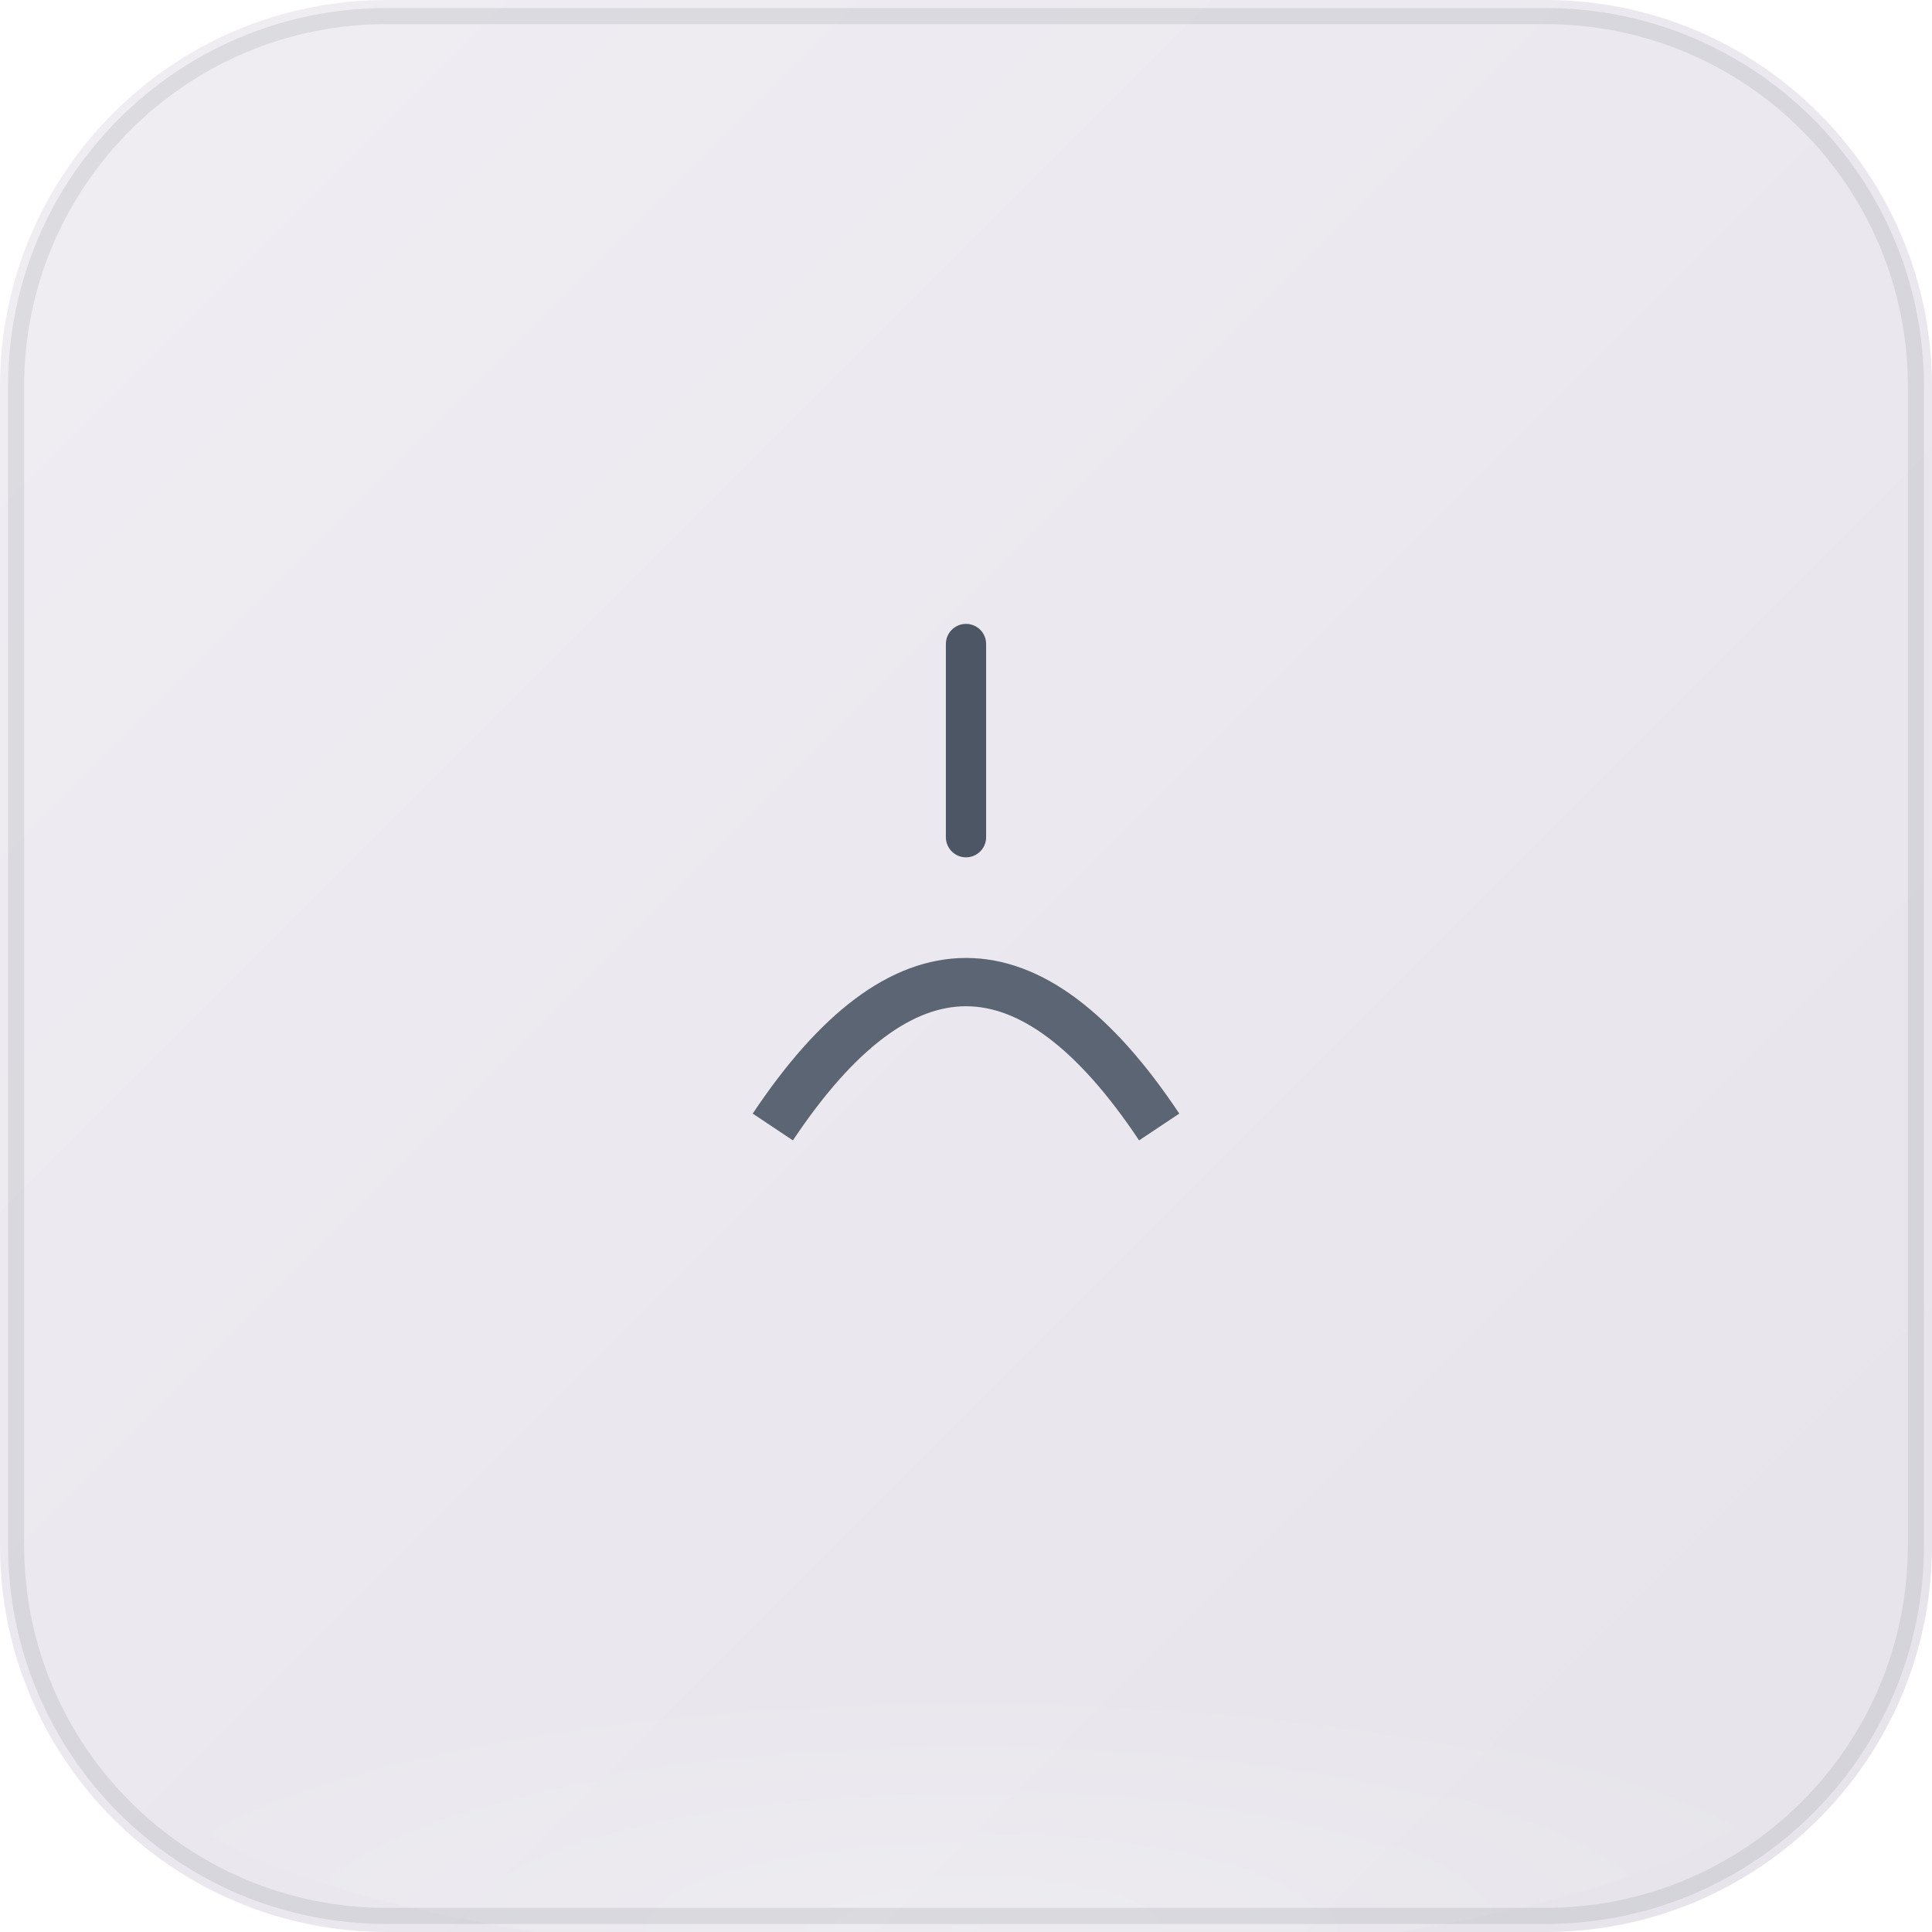
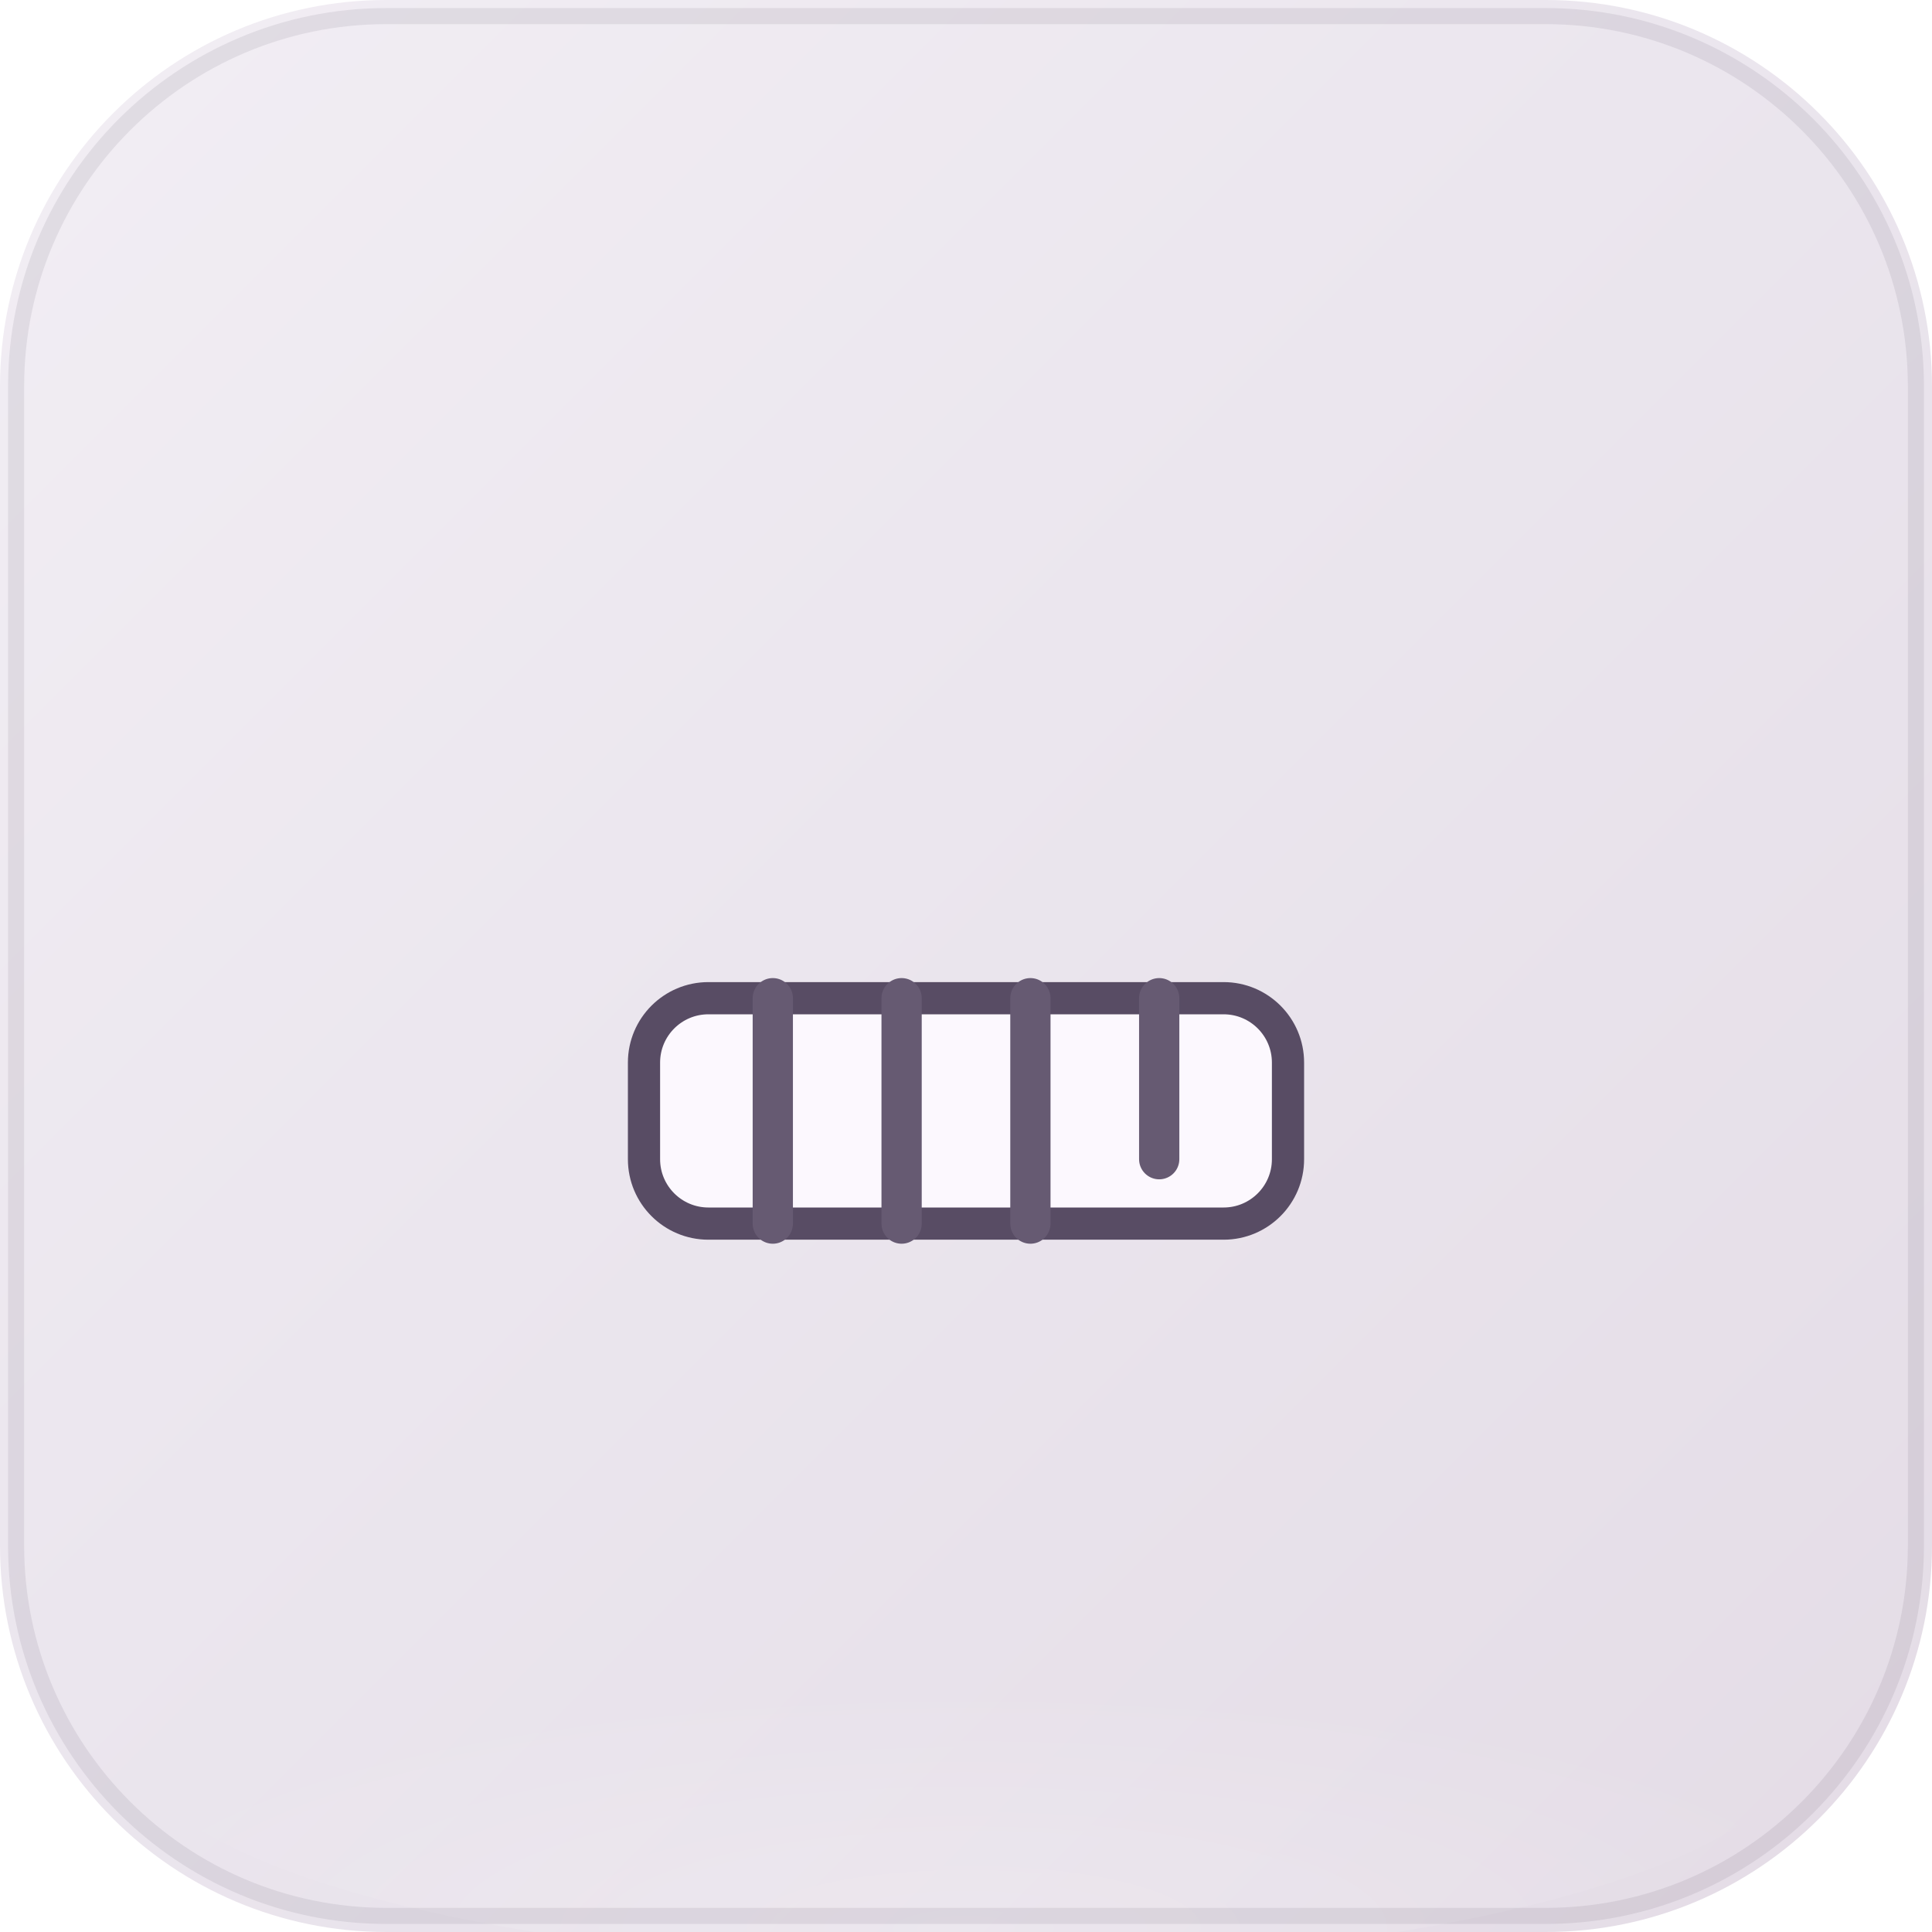
<svg xmlns="http://www.w3.org/2000/svg" viewBox="0 0 120 120" width="120" height="120" role="img" aria-hidden="true">
  <defs>
    <linearGradient id="bg-p84" x1="0%" y1="0%" x2="100%" y2="100%">
-       <stop offset="0%" stop-color="#f0eef3" />
-       <stop offset="45%" stop-color="#ebe9ef" />
-       <stop offset="100%" stop-color="#e6e4ea" />
+       <stop offset="0%" stop-color="#f2eef4" />
+       <stop offset="45%" stop-color="#ebe6ee" />
+       <stop offset="100%" stop-color="#e4dce6" />
    </linearGradient>
    <radialGradient id="vin-p84" cx="50%" cy="92%" r="55%">
-       <stop offset="0%" stop-color="rgba(255,255,255,0.5)" />
+       <stop offset="0%" stop-color="rgba(255,255,255,0.47)" />
      <stop offset="100%" stop-color="rgba(255,255,255,0)" />
    </radialGradient>
  </defs>
  <rect width="120" height="120" rx="24" fill="url(#bg-p84)" />
-   <ellipse cx="60" cy="108" rx="52" ry="14" fill="url(#vin-p84)" opacity="0.45" />
-   <rect x="1" y="1" width="118" height="118" rx="23" fill="none" stroke="rgba(45,52,64,0.1)" stroke-width="1" />
-   <path d="M48 70 Q60 52 72 70" fill="none" stroke="#5c6573" stroke-width="3" />
-   <line x1="60" y1="40" x2="60" y2="52" stroke="#4d5664" stroke-width="2.5" stroke-linecap="round" />
+   <ellipse cx="60" cy="108" rx="52" ry="14" fill="url(#vin-p84)" opacity="0.42" />
+   <rect x="1" y="1" width="118" height="118" rx="23" fill="none" stroke="rgba(72,64,80,0.1)" stroke-width="1" />
+   <path d="M44 62 H76 a4 4 0 0 1 4 4 v6 a4 4 0 0 1 -4 4 H44 a4 4 0 0 1 -4 -4v-6a4 4 0 0 1 4 -4z" fill="#fcf8fe" stroke="#584c64" stroke-width="2" />
+   <path d="M48 62 v14 M56 62 v14 M64 62 v14 M72 62 v10" stroke="#665a72" stroke-width="2.5" stroke-linecap="round" />
</svg>
